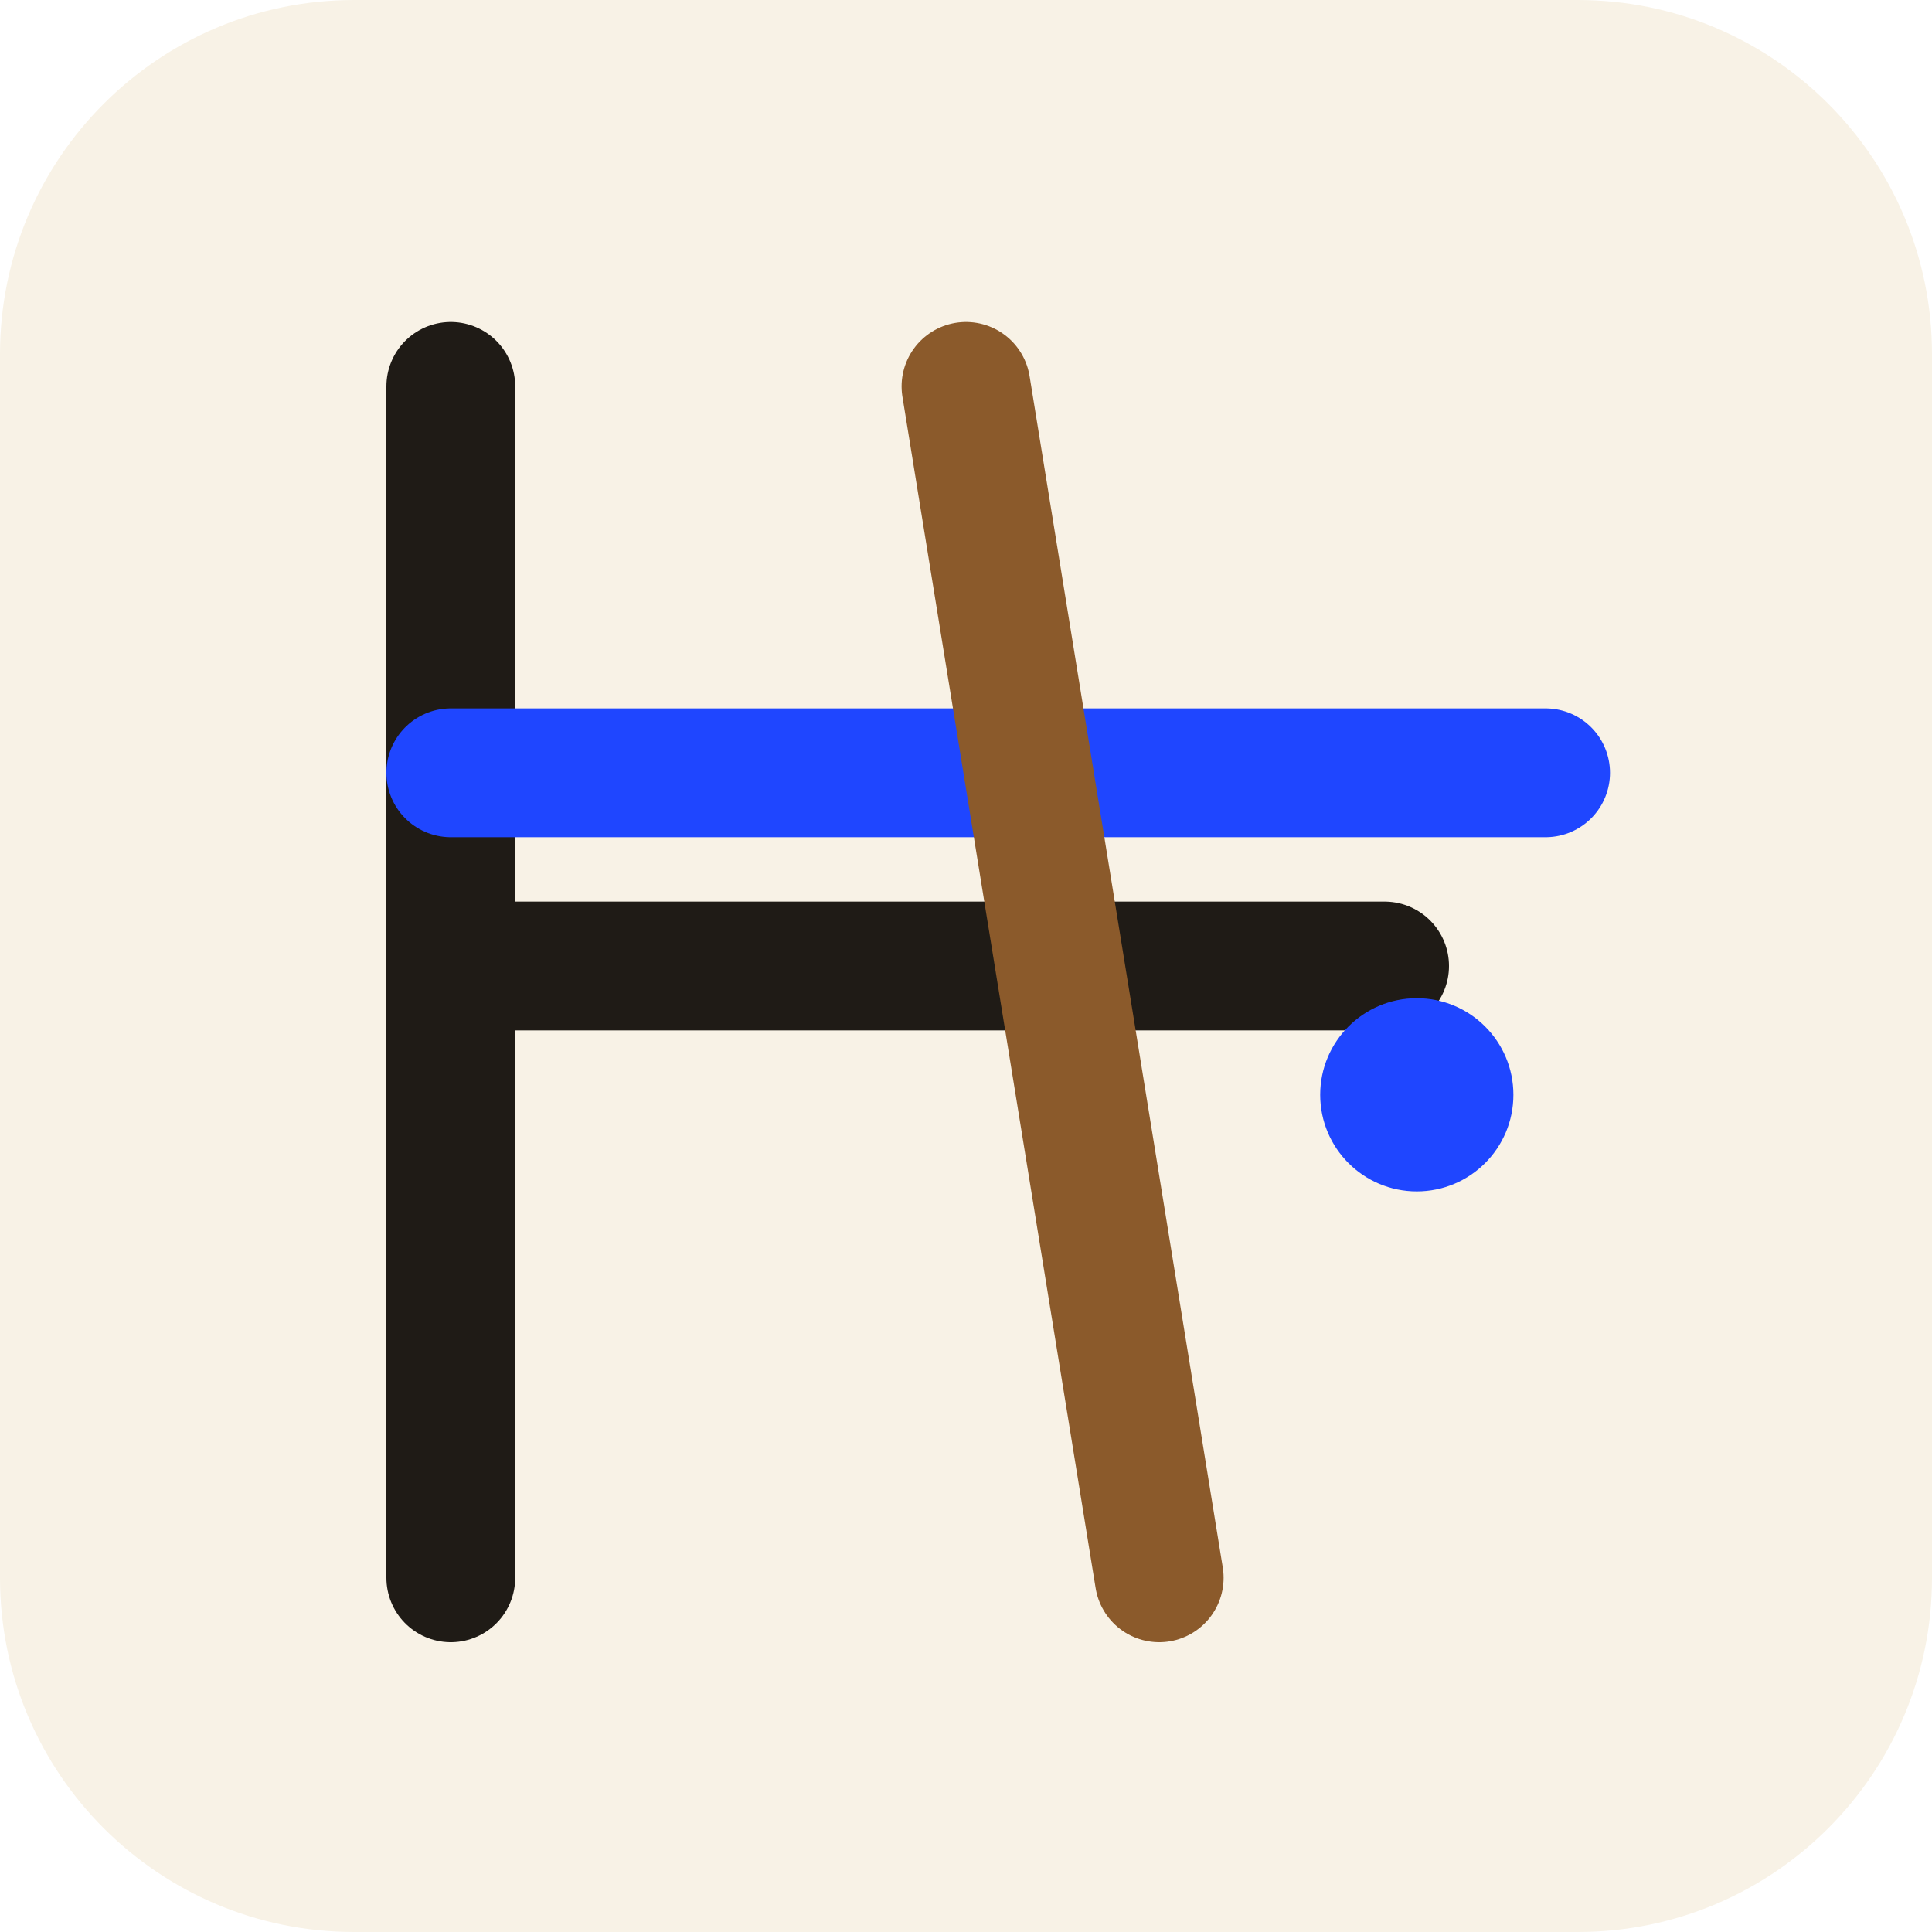
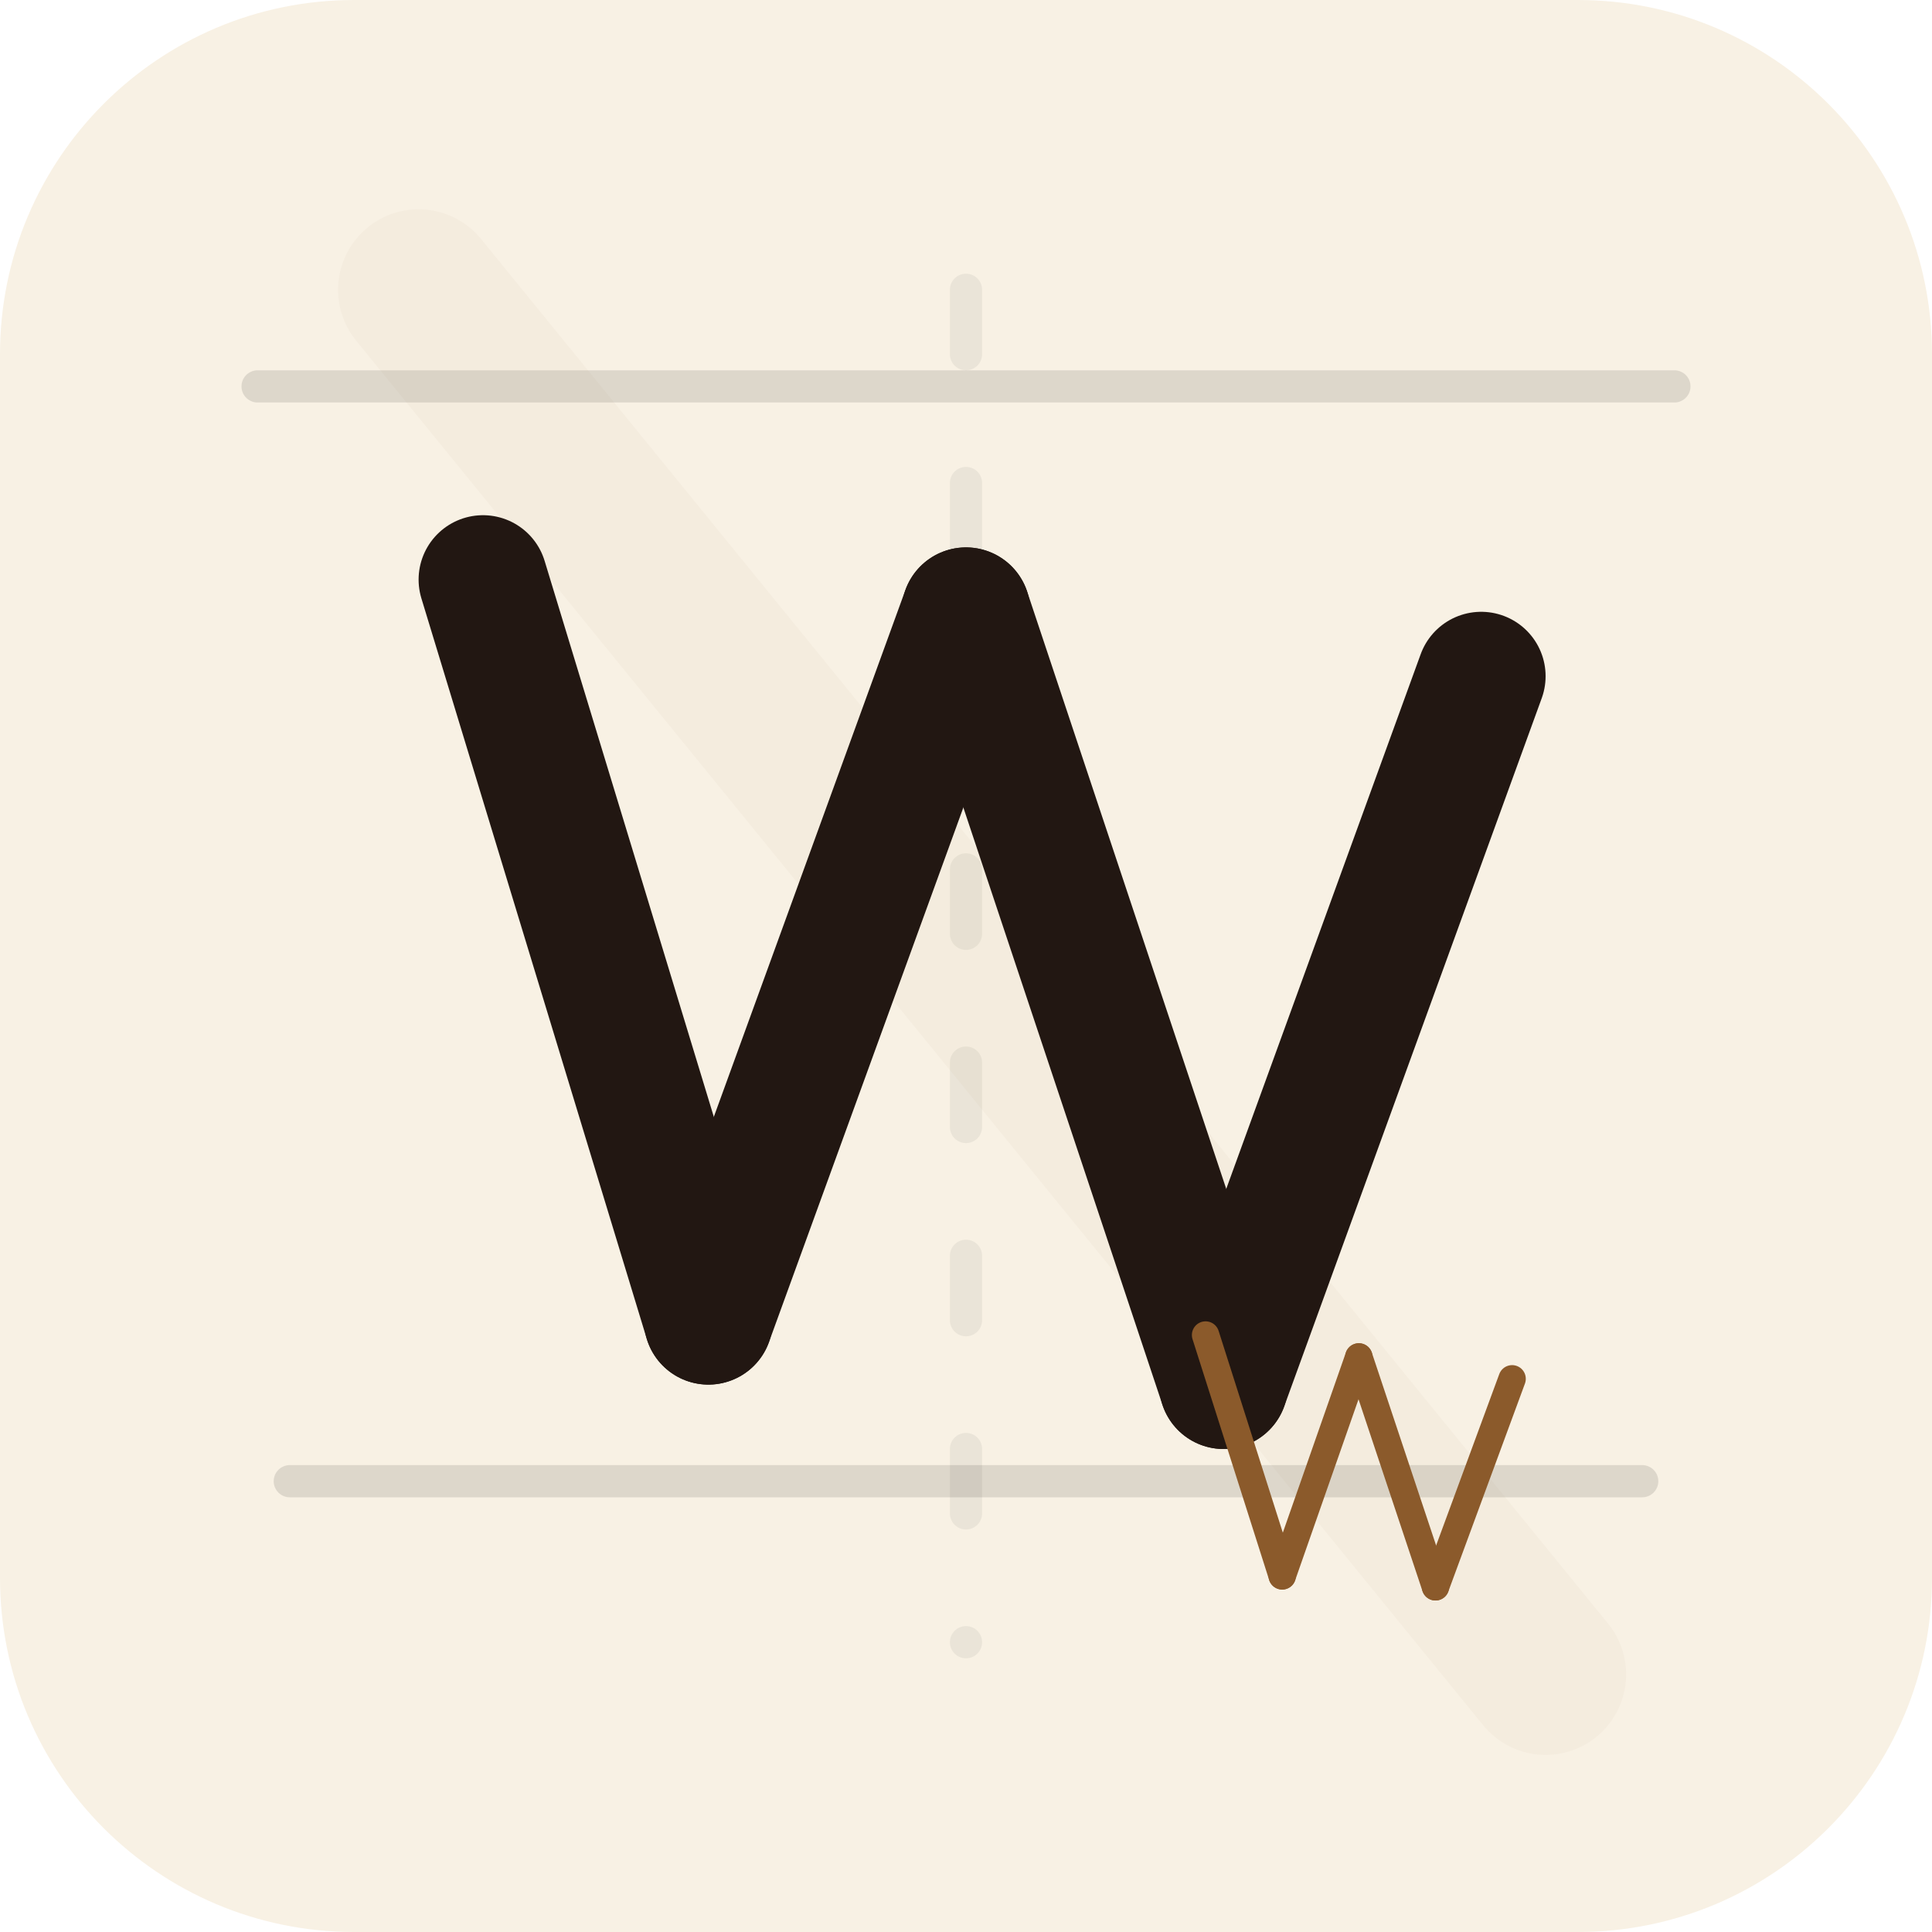
<svg xmlns="http://www.w3.org/2000/svg" viewBox="0 0 120 120" role="img" aria-label="w">
-   <rect width="120" height="120" rx="22" fill="#f8f2e6" />
-   <path d="M28 98 L28 24" stroke="#1f1b16" stroke-width="8" stroke-linecap="round" />
-   <path d="M28 48 L96 48" stroke="#1f46ff" stroke-width="8" stroke-linecap="round" />
-   <path d="M28 60 L86 60" stroke="#1f1b16" stroke-width="8" stroke-linecap="round" />
-   <path d="M60 24 L72 98" stroke="#8b5a2b" stroke-width="8" stroke-linecap="round" />
-   <circle cx="88" cy="68" r="6" fill="#1f46ff" />
+   <rect width="120" height="120" rx="22" fill="#f8f1e4" />
+   <path d="M16 24 L104 24" stroke="rgba(23, 20, 17, 0.12)" stroke-width="2" stroke-linecap="round" />
+   <path d="M18 92 L102 92" stroke="rgba(23, 20, 17, 0.12)" stroke-width="2" stroke-linecap="round" />
+   <path d="M60 18 L60 102" stroke="rgba(23, 20, 17, 0.06)" stroke-width="2" stroke-dasharray="4 8" stroke-linecap="round" />
+   <g transform="rotate(0 60 60)" opacity="0.28">
+     <path d="M26 18 L96 104" stroke="rgba(139, 90, 43, 0.12)" stroke-width="10" stroke-linecap="round" />
+   </g>
+   <g>
+     <path d="M30 36 L44 82" fill="none" stroke="#221712" stroke-width="8" stroke-linecap="round" stroke-linejoin="round" />
+     <path d="M44 82 L60 38" fill="none" stroke="#221712" stroke-width="8" stroke-linecap="round" stroke-linejoin="round" />
+     <path d="M60 38 L76 86" fill="none" stroke="#221712" stroke-width="8" stroke-linecap="round" stroke-linejoin="round" />
+     <path d="M76 86 L92 42" fill="none" stroke="#221712" stroke-width="8" stroke-linecap="round" stroke-linejoin="round" />
+   </g>
+   <g transform="translate(64 70) scale(0.34)">
+     <path d="M32 38 L46 82" fill="none" stroke="#8b5a2b" stroke-width="5" stroke-linecap="round" stroke-linejoin="round" />
+     <path d="M46 82 L60 42" fill="none" stroke="#8b5a2b" stroke-width="5" stroke-linecap="round" stroke-linejoin="round" />
+     <path d="M60 42 L74 84" fill="none" stroke="#8b5a2b" stroke-width="5" stroke-linecap="round" stroke-linejoin="round" />
+     <path d="M74 84 L88 46" fill="none" stroke="#8b5a2b" stroke-width="5" stroke-linecap="round" stroke-linejoin="round" />
+   </g>
</svg>
